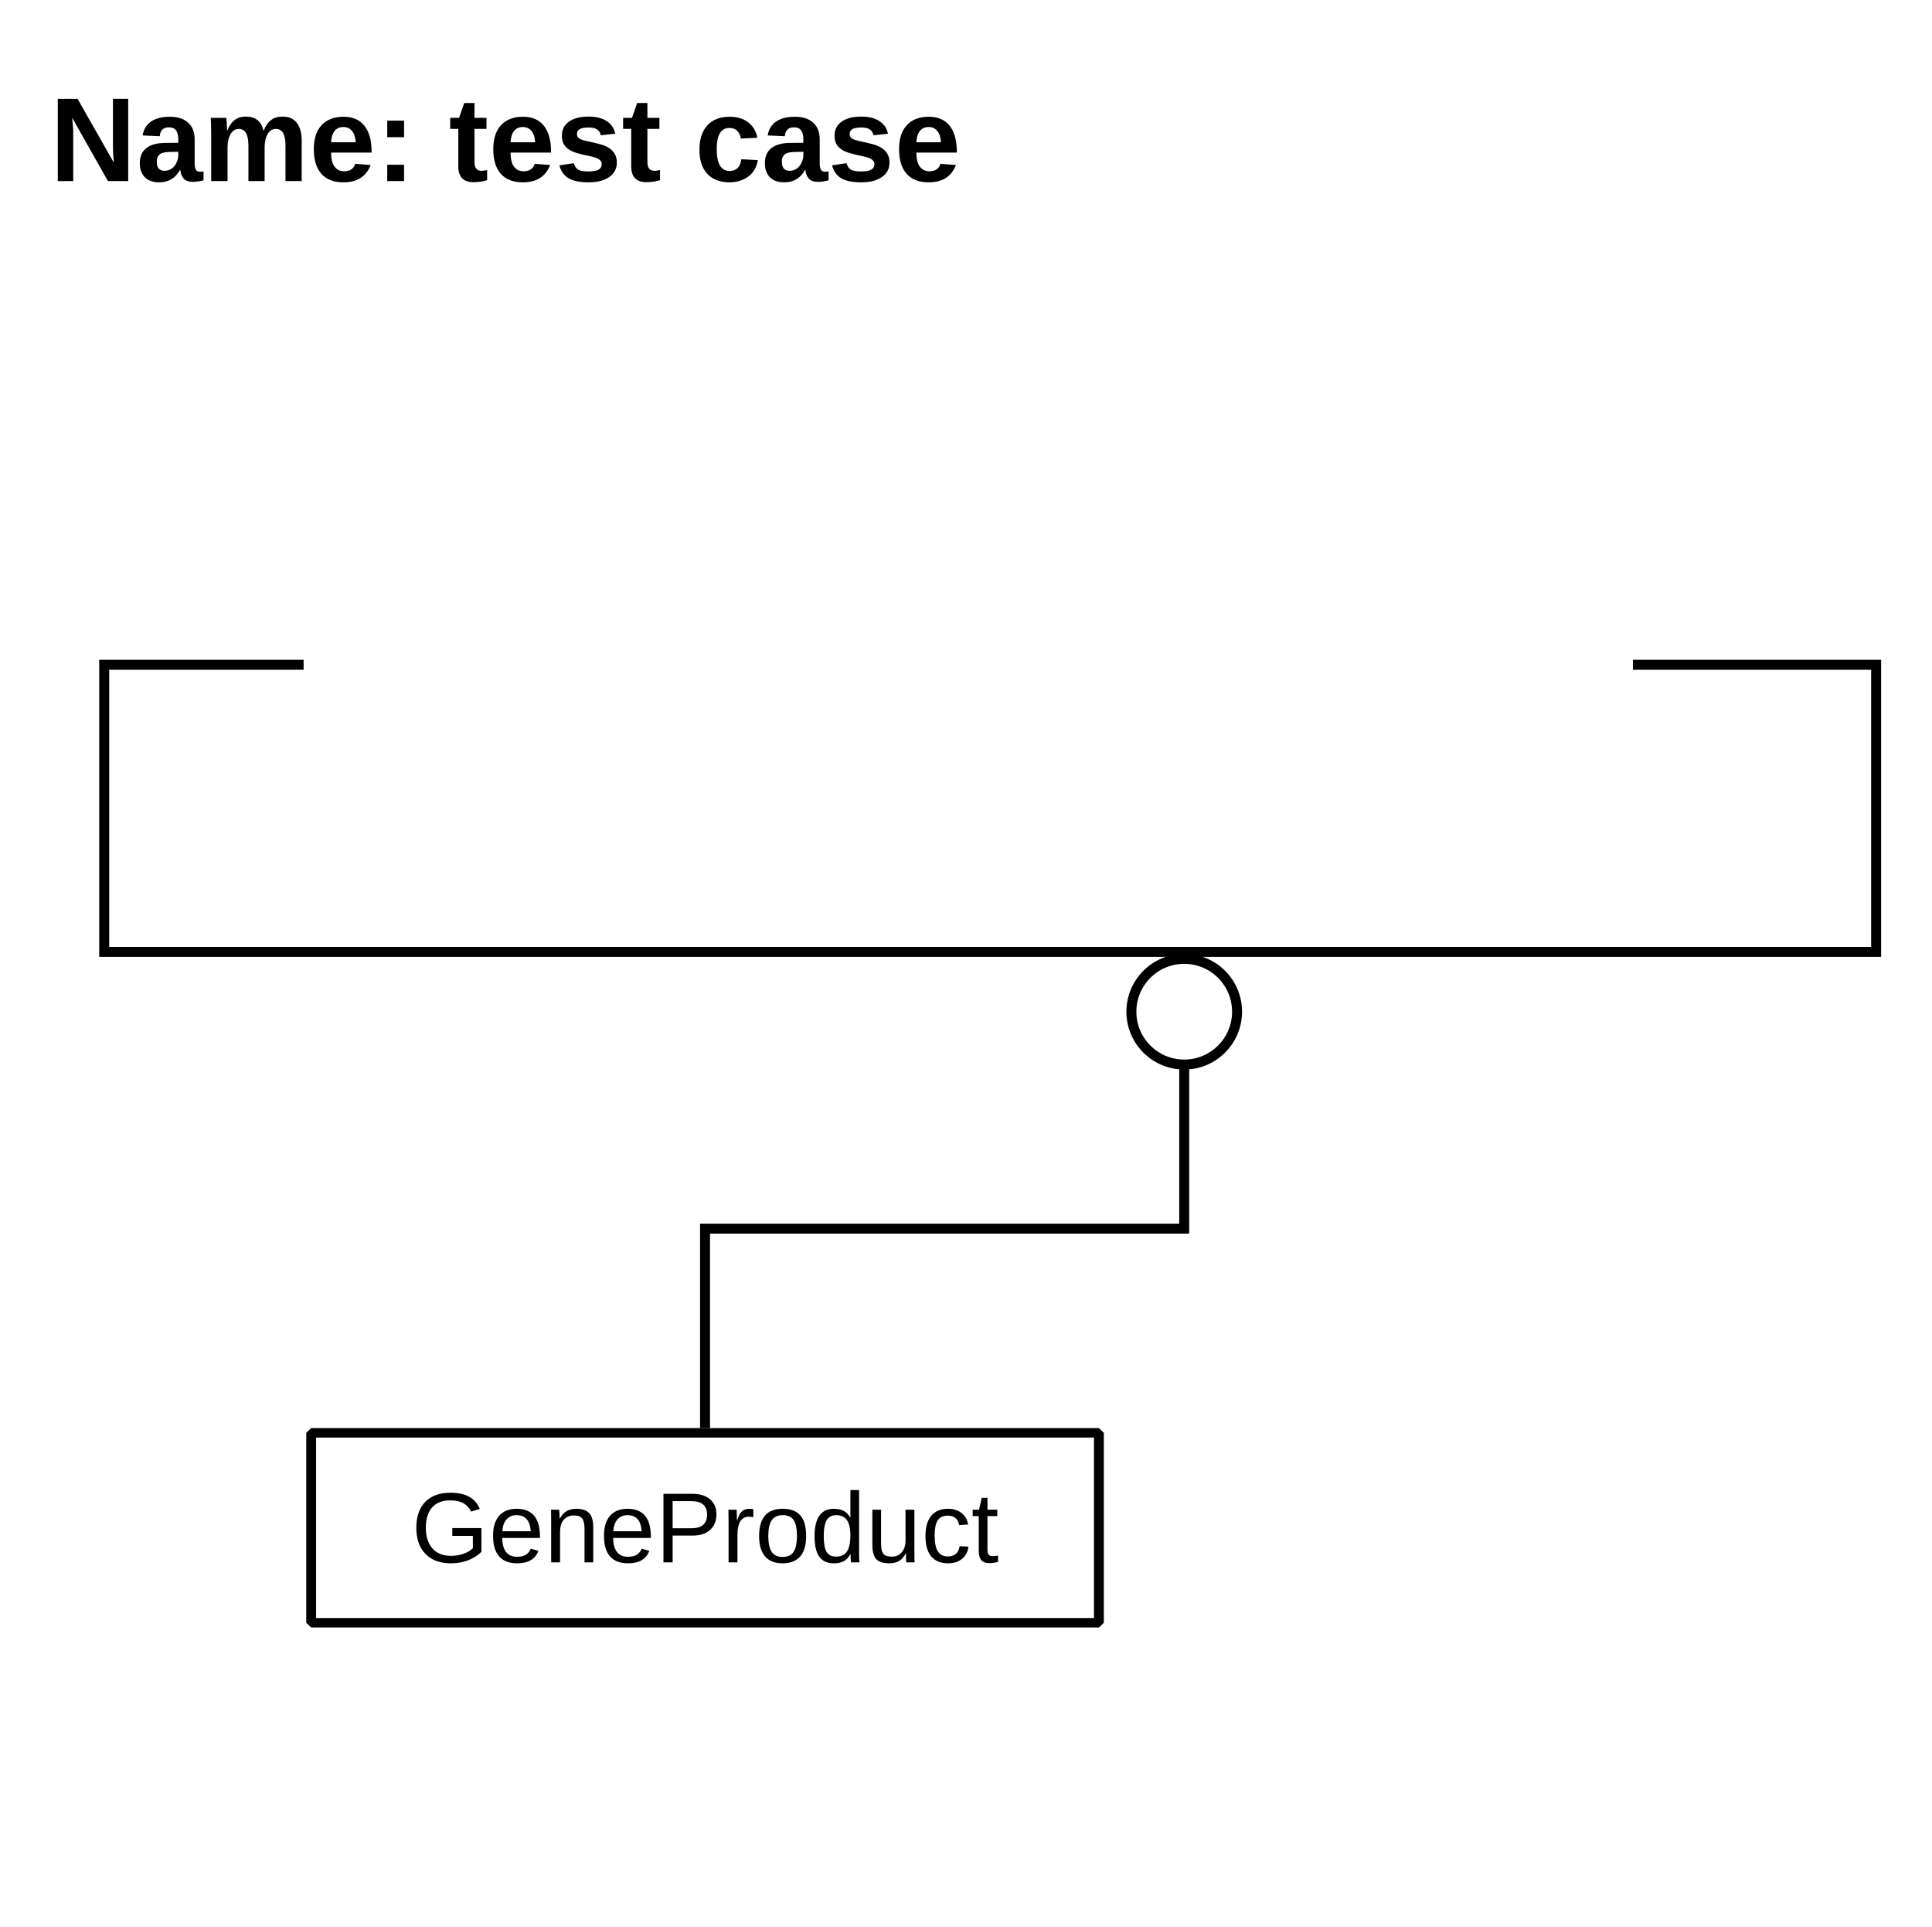
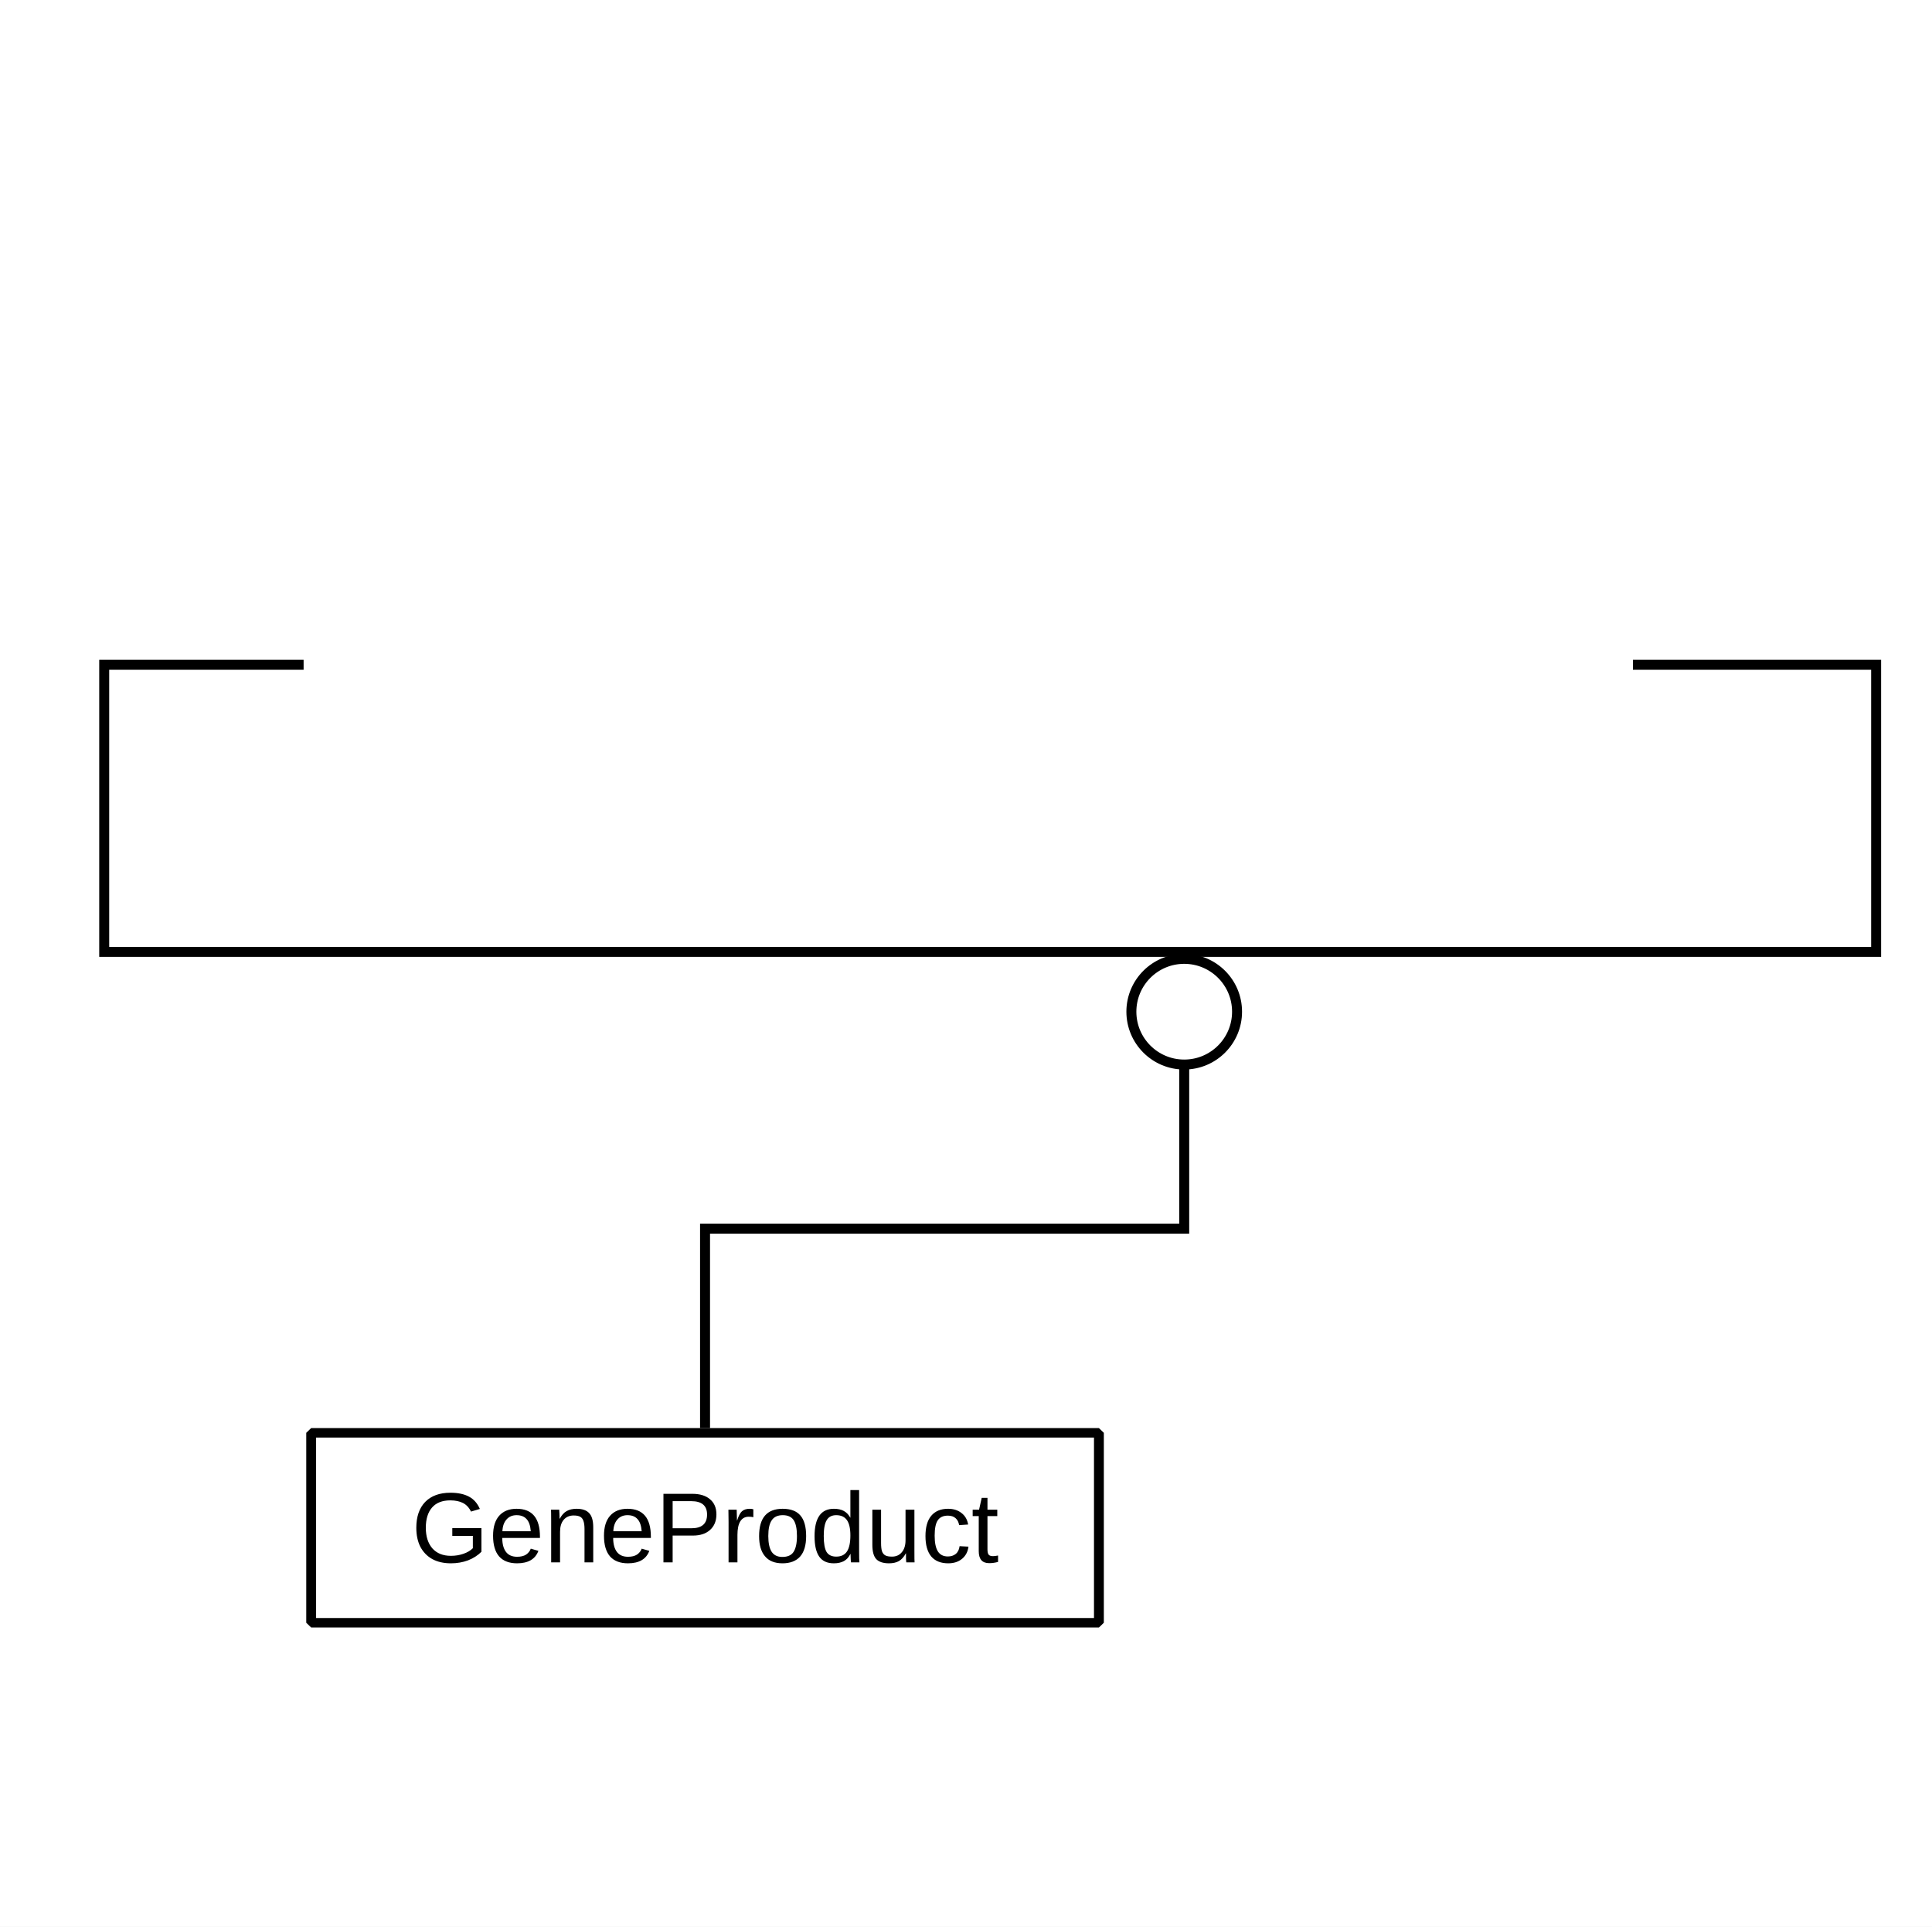
<svg xmlns="http://www.w3.org/2000/svg" xmlns:xlink="http://www.w3.org/1999/xlink" prefix="schema:http://schema.org/" id="hashsha2562774a3d88fe999a831f545d067c3103e4e9326dc644a278f7f57fd11197ba356-svg" version="1.1" baseProfile="full" preserveAspectRatio="xMidYMid" color="black" class="Diagram" viewBox="0 0 193.786 193.21" data-reactroot="">
  <style type="text/css">

	.Viewport .Text, .Viewport .Text * {
	  pointer-events: none;
	}

	.Viewport .Text &gt; tspan {
	  /*all: inherit;*/
	  direction: inherit;
	  dominant-baseline: inherit;
	  fill: inherit;
	  font-family: inherit;
	  font-size: inherit;
	  font-style: inherit;
	  font-weight: inherit;
	  overflow: inherit;
	  stroke: inherit;
	  stroke-width: inherit;
	  text-anchor: inherit;
	}

	marker {
	  /* this is what should work per the spec
	  stroke-dasharray: none; */
	  /* but I need to add this to make it work in Safari */
	  stroke-dasharray: 9999999999999999999999999;
	}
	/* Hide the top-level citation numbers */
.Viewport &gt; .Citation &gt; .Text {
  font-size: 0px;
}

/* Hide the InfoBox */
.Viewport &gt; .Text {
  font-size: 0;
}

/* TODO: having a thin stroke might help with contrast for
 * certain foreground/background combos. Should we use a
 * stroke of 0.05px and maybe apply an invert filter? */
.Text {
  stroke: none;
}

.DataNode {
  stroke-miterlimit: 1;
}

.DataNode:hover {
  cursor: pointer;
}

.DataNode .Highlighted {
  opacity: 0.6;
  stroke-width: 0px;
}

.Citation .Icon {
  fill: none;
  stroke-width: 0px;
}

.Citation .Text {
  text-align: center;
  vertical-align: top;
  font-size: 7px;
  fill: #999999;
  fill-opacity: 1;
  stroke: none;
}

	

</style>
  <defs>
    <g id="jit-defs">
      <filter x="0" y="0" height="193.21" width="193.786" id="kaaviowhitetofffffffilter" filterUnits="userSpaceOnUse">
        <feColorMatrix type="matrix" in="SourceGraphic" values="1  0  0 0 -1                  0  1  0 0 -1                  0  0  1 0 -1                  0  0  0 1 0" />
      </filter>
      <filter x="0" y="0" height="193.21" width="193.786" id="kaavioblacktofffffffilter" filterUnits="userSpaceOnUse">
        <feColorMatrix type="matrix" in="SourceGraphic" values="-1   0   0 0 1                   0  -1   0 0 1                   0   0  -1 0 1                   0   0   0 1 0" />
      </filter>
      <filter x="0" y="0" height="193.21" width="193.786" id="kaaviowhiteto000000filter" filterUnits="userSpaceOnUse">
        <feColorMatrix type="matrix" in="SourceGraphic" values="1  0  0 0 -0                  0  1  0 0 -0                  0  0  1 0 -0                  0  0  0 1 0" />
      </filter>
      <filter x="0" y="0" height="193.21" width="193.786" id="kaavioblackto000000filter" filterUnits="userSpaceOnUse">
        <feColorMatrix type="matrix" in="SourceGraphic" values="-1   0   0 0 0                   0  -1   0 0 0                   0   0  -1 0 0                   0   0   0 1 0" />
      </filter>
    </g>
    <g id="jic-defs">
      <svg>
        <defs>
          <clipPath id="ClipPathRoundedRectangle" clipPathUnits="objectBoundingBox">
            <rect width="1" height="1" rx=".125" ry=".25" />
          </clipPath>
          <filter id="BlackToRed" width="100%" height="100%" x="0" y="0" filterUnits="userSpaceOnUse">
            <feComponentTransfer>
              <feFuncR intercept="1" type="linear" />
              <feFuncG intercept="1" slope="-1" type="linear" />
              <feFuncB intercept="1" slope="-1" type="linear" />
            </feComponentTransfer>
          </filter>
          <filter id="BlackToGreen" width="100%" height="100%" x="0" y="0" filterUnits="userSpaceOnUse">
            <feComponentTransfer>
              <feFuncR intercept="1" type="linear" />
              <feFuncG intercept="1" slope="-1" type="linear" />
              <feFuncB intercept="1" slope="-1" type="linear" />
            </feComponentTransfer>
          </filter>
          <filter id="Invert100" width="200%" height="200%" x="-100%" y="-100%" filterUnits="userSpaceOnUse">
            <feColorMatrix in="SourceGraphic" values="-1 0 0 0 1 0 -1 0 0 1 0 0 -1 0 1 0 0 0 1 0" />
          </filter>
          <filter id="Invert95" width="200%" height="200%" x="-50%" y="-50%" filterUnits="userSpaceOnUse">
            <feComponentTransfer>
              <feFuncR tableValues="1 0.05" type="table" />
              <feFuncG tableValues="1 0.05" type="table" />
              <feFuncB tableValues="1 0.05" type="table" />
            </feComponentTransfer>
          </filter>
          <filter id="WhiteTo33BFFF" width="100%" height="100%" x="0" y="0" filterUnits="userSpaceOnUse">
            <feColorMatrix in="SourceGraphic" values="1 0 0 0 0 0 1 0 0 0 0 0 1 0 0 0 0 0 1 0" />
          </filter>
          <filter id="WhiteToRed" width="100%" height="100%" x="0" y="0" filterUnits="userSpaceOnUse">
            <feComponentTransfer>
              <feFuncR type="linear" />
              <feFuncG intercept="1" slope="-.95" type="linear" />
              <feFuncB intercept="1" slope="-1" type="linear" />
            </feComponentTransfer>
          </filter>
          <filter id="WhiteToGreen" width="100%" height="100%" x="0" y="0" filterUnits="userSpaceOnUse">
            <feComponentTransfer>
              <feFuncR intercept="1" slope="-1" type="linear" />
              <feFuncG type="linear" />
              <feFuncB intercept="1" slope="-.95" type="linear" />
            </feComponentTransfer>
          </filter>
          <marker id="markerArrow" stroke-dasharray="99999" markerHeight="12" markerUnits="userSpaceOnUse" markerWidth="12" orient="auto" preserveAspectRatio="none" refX="6" refY="6" viewBox="0 0 12 12">
            <path stroke-width="0" d="M12 11L0 6l12-5z" transform="rotate(180 6 6)" />
          </marker>
          <marker id="markerStartArrow" stroke-dasharray="99999" markerHeight="12" markerUnits="userSpaceOnUse" markerWidth="12" orient="auto" preserveAspectRatio="none" refX="0" refY="6" viewBox="0 0 12 12">
            <path stroke-width="0" d="M12 11L0 6l12-5z" />
          </marker>
          <marker id="markerMidArrow" stroke-dasharray="99999" markerHeight="12" markerUnits="userSpaceOnUse" markerWidth="12" orient="auto" preserveAspectRatio="none" refX="6" refY="6" viewBox="0 0 12 12">
            <path stroke-width="0" d="M12 11L0 6l12-5z" transform="rotate(180 6 6)" />
          </marker>
          <marker id="markerEndArrow" stroke-dasharray="99999" markerHeight="12" markerUnits="userSpaceOnUse" markerWidth="12" orient="auto" preserveAspectRatio="none" refX="12" refY="6" viewBox="0 0 12 12">
            <path stroke-width="0" d="M12 11L0 6l12-5z" transform="rotate(180 6 6)" />
          </marker>
          <marker id="markerMimBinding" stroke-dasharray="99999" markerHeight="12" markerUnits="userSpaceOnUse" markerWidth="12" orient="auto" preserveAspectRatio="none" refX="6" refY="6" viewBox="0 0 12 12">
            <path stroke-width="0" d="M12 12L0 6l12-6-7 6z" transform="rotate(180 6 6)" />
          </marker>
          <marker id="markerStartMimBinding" stroke-dasharray="99999" markerHeight="12" markerUnits="userSpaceOnUse" markerWidth="12" orient="auto" preserveAspectRatio="none" refX="0" refY="6" viewBox="0 0 12 12">
            <path stroke-width="0" d="M12 12L0 6l12-6-7 6z" />
          </marker>
          <marker id="markerMidMimBinding" stroke-dasharray="99999" markerHeight="12" markerUnits="userSpaceOnUse" markerWidth="12" orient="auto" preserveAspectRatio="none" refX="6" refY="6" viewBox="0 0 12 12">
            <path stroke-width="0" d="M12 12L0 6l12-6-7 6z" transform="rotate(180 6 6)" />
          </marker>
          <marker id="markerEndMimBinding" stroke-dasharray="99999" markerHeight="12" markerUnits="userSpaceOnUse" markerWidth="12" orient="auto" preserveAspectRatio="none" refX="12" refY="6" viewBox="0 0 12 12">
            <path stroke-width="0" d="M12 12L0 6l12-6-7 6z" transform="rotate(180 6 6)" />
          </marker>
          <marker id="markerMimCatalysis" stroke-dasharray="99999" markerHeight="12" markerUnits="userSpaceOnUse" markerWidth="12" orient="auto" preserveAspectRatio="none" refX="6" refY="6" viewBox="0 0 12 12">
            <circle cx="6" cy="6" r="5.3" fill="none" stroke="#000" transform="rotate(180 6 6)" />
          </marker>
          <marker id="markerStartMimCatalysis" stroke-dasharray="99999" markerHeight="12" markerUnits="userSpaceOnUse" markerWidth="12" orient="auto" preserveAspectRatio="none" refX="0" refY="6" viewBox="0 0 12 12">
            <circle cx="6" cy="6" r="5.3" fill="none" stroke="#000" />
          </marker>
          <marker id="markerMidMimCatalysis" stroke-dasharray="99999" markerHeight="12" markerUnits="userSpaceOnUse" markerWidth="12" orient="auto" preserveAspectRatio="none" refX="6" refY="6" viewBox="0 0 12 12">
            <circle cx="6" cy="6" r="5.3" fill="none" stroke="#000" transform="rotate(180 6 6)" />
          </marker>
          <marker id="markerEndMimCatalysis" stroke-dasharray="99999" markerHeight="12" markerUnits="userSpaceOnUse" markerWidth="12" orient="auto" preserveAspectRatio="none" refX="12" refY="6" viewBox="0 0 12 12">
            <circle cx="6" cy="6" r="5.3" fill="none" stroke="#000" transform="rotate(180 6 6)" />
          </marker>
          <marker id="markerMimCleavage" stroke-dasharray="99999" markerHeight="30" markerUnits="userSpaceOnUse" markerWidth="20" orient="auto" preserveAspectRatio="none" refX="10" refY="15" viewBox="0 0 20 30">
            <g stroke="#000" transform="rotate(180 10 15)">
              <path d="M18 14.5V30M18 30L0 0" />
            </g>
          </marker>
          <marker id="markerStartMimCleavage" stroke-dasharray="99999" markerHeight="30" markerUnits="userSpaceOnUse" markerWidth="20" orient="auto" preserveAspectRatio="none" refX="0" refY="15" viewBox="0 0 20 30">
            <g stroke="#000">
              <path d="M18 14.5V30M18 30L0 0" />
            </g>
          </marker>
          <marker id="markerMidMimCleavage" stroke-dasharray="99999" markerHeight="30" markerUnits="userSpaceOnUse" markerWidth="20" orient="auto" preserveAspectRatio="none" refX="10" refY="15" viewBox="0 0 20 30">
            <g stroke="#000" transform="rotate(180 10 15)">
              <path d="M18 14.5V30M18 30L0 0" />
            </g>
          </marker>
          <marker id="markerEndMimCleavage" stroke-dasharray="99999" markerHeight="30" markerUnits="userSpaceOnUse" markerWidth="20" orient="auto" preserveAspectRatio="none" refX="20" refY="15" viewBox="0 0 20 30">
            <g stroke="#000" transform="rotate(180 10 15)">
              <path d="M18 14.5V30M18 30L0 0" />
            </g>
          </marker>
          <marker id="markerMimConversion" stroke-dasharray="99999" markerHeight="12" markerUnits="userSpaceOnUse" markerWidth="12" orient="auto" preserveAspectRatio="none" refX="6" refY="6" viewBox="0 0 12 12">
            <path stroke-width="0" d="M12 11L0 6l12-5z" transform="rotate(180 6 6)" />
          </marker>
          <marker id="markerStartMimConversion" stroke-dasharray="99999" markerHeight="12" markerUnits="userSpaceOnUse" markerWidth="12" orient="auto" preserveAspectRatio="none" refX="0" refY="6" viewBox="0 0 12 12">
            <path stroke-width="0" d="M12 11L0 6l12-5z" />
          </marker>
          <marker id="markerMidMimConversion" stroke-dasharray="99999" markerHeight="12" markerUnits="userSpaceOnUse" markerWidth="12" orient="auto" preserveAspectRatio="none" refX="6" refY="6" viewBox="0 0 12 12">
            <path stroke-width="0" d="M12 11L0 6l12-5z" transform="rotate(180 6 6)" />
          </marker>
          <marker id="markerEndMimConversion" stroke-dasharray="99999" markerHeight="12" markerUnits="userSpaceOnUse" markerWidth="12" orient="auto" preserveAspectRatio="none" refX="12" refY="6" viewBox="0 0 12 12">
            <path stroke-width="0" d="M12 11L0 6l12-5z" transform="rotate(180 6 6)" />
          </marker>
          <marker id="markerMimCovalentBond" stroke-dasharray="99999" markerHeight="12" markerUnits="userSpaceOnUse" markerWidth="12" orient="auto" preserveAspectRatio="none" refX="6" refY="6" viewBox="0 0 12 12">
            <path fill="none" stroke="#000" d="M11 1H1v10h10" />
          </marker>
          <marker id="markerStartMimCovalentBond" stroke-dasharray="99999" markerHeight="12" markerUnits="userSpaceOnUse" markerWidth="12" orient="auto" preserveAspectRatio="none" refX="0" refY="6" viewBox="0 0 12 12">
            <path fill="none" stroke="#000" d="M11 1H1v10h10" transform="rotate(180 6 6)" />
          </marker>
          <marker id="markerMidMimCovalentBond" stroke-dasharray="99999" markerHeight="12" markerUnits="userSpaceOnUse" markerWidth="12" orient="auto" preserveAspectRatio="none" refX="6" refY="6" viewBox="0 0 12 12">
            <path fill="none" stroke="#000" d="M11 1H1v10h10" />
          </marker>
          <marker id="markerEndMimCovalentBond" stroke-dasharray="99999" markerHeight="12" markerUnits="userSpaceOnUse" markerWidth="12" orient="auto" preserveAspectRatio="none" refX="12" refY="6" viewBox="0 0 12 12">
            <path fill="none" stroke="#000" d="M11 1H1v10h10" />
          </marker>
          <marker id="markerMimGap" stroke-dasharray="99999" markerHeight="12" markerUnits="userSpaceOnUse" markerWidth="12" orient="auto" preserveAspectRatio="none" refX="6" refY="6" viewBox="0 0 12 12">
            <path fill="none" d="M0 5.3h8v1.4H0z" transform="rotate(180 6 6)" />
          </marker>
          <marker id="markerStartMimGap" stroke-dasharray="99999" markerHeight="12" markerUnits="userSpaceOnUse" markerWidth="12" orient="auto" preserveAspectRatio="none" refX="0" refY="6" viewBox="0 0 12 12">
            <path fill="none" d="M0 5.3h8v1.4H0z" />
          </marker>
          <marker id="markerMidMimGap" stroke-dasharray="99999" markerHeight="12" markerUnits="userSpaceOnUse" markerWidth="12" orient="auto" preserveAspectRatio="none" refX="6" refY="6" viewBox="0 0 12 12">
            <path fill="none" d="M0 5.3h8v1.4H0z" transform="rotate(180 6 6)" />
          </marker>
          <marker id="markerEndMimGap" stroke-dasharray="99999" markerHeight="12" markerUnits="userSpaceOnUse" markerWidth="12" orient="auto" preserveAspectRatio="none" refX="12" refY="6" viewBox="0 0 12 12">
            <path fill="none" d="M0 5.3h8v1.4H0z" transform="rotate(180 6 6)" />
          </marker>
          <marker id="markerMimInhibition" stroke-dasharray="99999" markerHeight="20" markerUnits="userSpaceOnUse" markerWidth="10" orient="auto" preserveAspectRatio="none" refX="5" refY="10" viewBox="0 0 10 20">
            <path stroke="currentColor" d="M3 0v20" />
          </marker>
          <marker id="markerStartMimInhibition" stroke-dasharray="99999" markerHeight="20" markerUnits="userSpaceOnUse" markerWidth="10" orient="auto" preserveAspectRatio="none" refX="0" refY="10" viewBox="0 0 10 20">
            <path stroke="currentColor" d="M3 0v20" transform="rotate(180 5 10)" />
          </marker>
          <marker id="markerMidMimInhibition" stroke-dasharray="99999" markerHeight="20" markerUnits="userSpaceOnUse" markerWidth="10" orient="auto" preserveAspectRatio="none" refX="5" refY="10" viewBox="0 0 10 20">
            <path stroke="currentColor" d="M3 0v20" />
          </marker>
          <marker id="markerEndMimInhibition" stroke-dasharray="99999" markerHeight="20" markerUnits="userSpaceOnUse" markerWidth="10" orient="auto" preserveAspectRatio="none" refX="10" refY="10" viewBox="0 0 10 20">
            <path stroke="currentColor" d="M3 0v20" />
          </marker>
          <marker id="markerMimModification" stroke-dasharray="99999" markerHeight="12" markerUnits="userSpaceOnUse" markerWidth="12" orient="auto" preserveAspectRatio="none" refX="6" refY="6" viewBox="0 0 12 12">
            <path stroke-width="0" d="M0 6l11 5V1z" transform="rotate(180 6 6)" />
          </marker>
          <marker id="markerStartMimModification" stroke-dasharray="99999" markerHeight="12" markerUnits="userSpaceOnUse" markerWidth="12" orient="auto" preserveAspectRatio="none" refX="0" refY="6" viewBox="0 0 12 12">
            <path stroke-width="0" d="M0 6l11 5V1z" />
          </marker>
          <marker id="markerMidMimModification" stroke-dasharray="99999" markerHeight="12" markerUnits="userSpaceOnUse" markerWidth="12" orient="auto" preserveAspectRatio="none" refX="6" refY="6" viewBox="0 0 12 12">
            <path stroke-width="0" d="M0 6l11 5V1z" transform="rotate(180 6 6)" />
          </marker>
          <marker id="markerEndMimModification" stroke-dasharray="99999" markerHeight="12" markerUnits="userSpaceOnUse" markerWidth="12" orient="auto" preserveAspectRatio="none" refX="12" refY="6" viewBox="0 0 12 12">
            <path stroke-width="0" d="M0 6l11 5V1z" transform="rotate(180 6 6)" />
          </marker>
          <marker id="markerMimNecessaryStimulation" stroke-dasharray="99999" markerHeight="12" markerUnits="userSpaceOnUse" markerWidth="16" orient="auto" preserveAspectRatio="none" refX="8" refY="6" viewBox="0 0 16 12">
            <g fill="none" transform="rotate(180 8 6)">
              <path stroke="#000" d="M14 0v12" />
              <path d="M16 6" />
              <path stroke="#000" d="M0 6l9 5V1z" />
            </g>
          </marker>
          <marker id="markerStartMimNecessaryStimulation" stroke-dasharray="99999" markerHeight="12" markerUnits="userSpaceOnUse" markerWidth="16" orient="auto" preserveAspectRatio="none" refX="0" refY="6" viewBox="0 0 16 12">
            <g fill="none">
              <path stroke="#000" d="M14 0v12" />
              <path d="M16 6" />
              <path stroke="#000" d="M0 6l9 5V1z" />
            </g>
          </marker>
          <marker id="markerMidMimNecessaryStimulation" stroke-dasharray="99999" markerHeight="12" markerUnits="userSpaceOnUse" markerWidth="16" orient="auto" preserveAspectRatio="none" refX="8" refY="6" viewBox="0 0 16 12">
            <g fill="none" transform="rotate(180 8 6)">
              <path stroke="#000" d="M14 0v12" />
              <path d="M16 6" />
              <path stroke="#000" d="M0 6l9 5V1z" />
            </g>
          </marker>
          <marker id="markerEndMimNecessaryStimulation" stroke-dasharray="99999" markerHeight="12" markerUnits="userSpaceOnUse" markerWidth="16" orient="auto" preserveAspectRatio="none" refX="16" refY="6" viewBox="0 0 16 12">
            <g fill="none" transform="rotate(180 8 6)">
              <path stroke="#000" d="M14 0v12" />
              <path d="M16 6" />
              <path stroke="#000" d="M0 6l9 5V1z" />
            </g>
          </marker>
          <marker id="markerMimStimulation" stroke-dasharray="99999" markerHeight="12" markerUnits="userSpaceOnUse" markerWidth="12" orient="auto" preserveAspectRatio="none" refX="6" refY="6" viewBox="0 0 12 12">
            <g fill="none" transform="rotate(180 6 6)">
              <path d="M12 6" />
              <path stroke="#000" d="M0 6l11 5V1z" />
            </g>
          </marker>
          <marker id="markerStartMimStimulation" stroke-dasharray="99999" markerHeight="12" markerUnits="userSpaceOnUse" markerWidth="12" orient="auto" preserveAspectRatio="none" refX="0" refY="6" viewBox="0 0 12 12">
            <g fill="none">
              <path d="M12 6" />
              <path stroke="#000" d="M0 6l11 5V1z" />
            </g>
          </marker>
          <marker id="markerMidMimStimulation" stroke-dasharray="99999" markerHeight="12" markerUnits="userSpaceOnUse" markerWidth="12" orient="auto" preserveAspectRatio="none" refX="6" refY="6" viewBox="0 0 12 12">
            <g fill="none" transform="rotate(180 6 6)">
              <path d="M12 6" />
              <path stroke="#000" d="M0 6l11 5V1z" />
            </g>
          </marker>
          <marker id="markerEndMimStimulation" stroke-dasharray="99999" markerHeight="12" markerUnits="userSpaceOnUse" markerWidth="12" orient="auto" preserveAspectRatio="none" refX="12" refY="6" viewBox="0 0 12 12">
            <g fill="none" transform="rotate(180 6 6)">
              <path d="M12 6" />
              <path stroke="#000" d="M0 6l11 5V1z" />
            </g>
          </marker>
          <marker id="markerMimTranscriptionTranslation" stroke-dasharray="99999" markerHeight="24" markerUnits="userSpaceOnUse" markerWidth="20" orient="auto" preserveAspectRatio="none" refX="10" refY="12" viewBox="0 0 20 24">
            <g fill="none" stroke="#000" transform="rotate(180 10 12)">
              <path d="M15 12V5M15.5 5H8M0 5l8-4v8z" />
            </g>
          </marker>
          <marker id="markerStartMimTranscriptionTranslation" stroke-dasharray="99999" markerHeight="24" markerUnits="userSpaceOnUse" markerWidth="20" orient="auto" preserveAspectRatio="none" refX="0" refY="12" viewBox="0 0 20 24">
            <g fill="none" stroke="#000">
              <path d="M15 12V5M15.5 5H8M0 5l8-4v8z" />
            </g>
          </marker>
          <marker id="markerMidMimTranscriptionTranslation" stroke-dasharray="99999" markerHeight="24" markerUnits="userSpaceOnUse" markerWidth="20" orient="auto" preserveAspectRatio="none" refX="10" refY="12" viewBox="0 0 20 24">
            <g fill="none" stroke="#000" transform="rotate(180 10 12)">
              <path d="M15 12V5M15.5 5H8M0 5l8-4v8z" />
            </g>
          </marker>
          <marker id="markerEndMimTranscriptionTranslation" stroke-dasharray="99999" markerHeight="24" markerUnits="userSpaceOnUse" markerWidth="20" orient="auto" preserveAspectRatio="none" refX="20" refY="12" viewBox="0 0 20 24">
            <g fill="none" stroke="#000" transform="rotate(180 10 12)">
              <path d="M15 12V5M15.5 5H8M0 5l8-4v8z" />
            </g>
          </marker>
          <marker id="markerTBar" stroke-dasharray="99999" markerHeight="20" markerUnits="userSpaceOnUse" markerWidth="10" orient="auto" preserveAspectRatio="none" refX="5" refY="10" viewBox="0 0 10 20">
            <path stroke="currentColor" d="M3 0v20" />
          </marker>
          <marker id="markerStartTBar" stroke-dasharray="99999" markerHeight="20" markerUnits="userSpaceOnUse" markerWidth="10" orient="auto" preserveAspectRatio="none" refX="0" refY="10" viewBox="0 0 10 20">
            <path stroke="currentColor" d="M3 0v20" transform="rotate(180 5 10)" />
          </marker>
          <marker id="markerMidTBar" stroke-dasharray="99999" markerHeight="20" markerUnits="userSpaceOnUse" markerWidth="10" orient="auto" preserveAspectRatio="none" refX="5" refY="10" viewBox="0 0 10 20">
            <path stroke="currentColor" d="M3 0v20" />
          </marker>
          <marker id="markerEndTBar" stroke-dasharray="99999" markerHeight="20" markerUnits="userSpaceOnUse" markerWidth="10" orient="auto" preserveAspectRatio="none" refX="10" refY="10" viewBox="0 0 10 20">
            <path stroke="currentColor" d="M3 0v20" />
          </marker>
          <symbol id="ArcPathVisio" overflow="visible" preserveAspectRatio="none" viewBox="0 0 100 100">
            <path stroke="currentColor" d="M99.5 50c0 27.338-22.162 49.5-49.5 49.5S.5 77.338.5 50" vector-effect="non-scaling-stroke" />
          </symbol>
          <symbol id="Brace" overflow="visible" preserveAspectRatio="none" viewBox="0 0 100 100">
            <path stroke="currentColor" d="M1.5 49.5c0-16.167 8.167-24.25 24.5-24.25S50.5 17.167 50.5 1c0 16.167 8.167 24.25 24.5 24.25s24.5 8.083 24.5 24.25" vector-effect="non-scaling-stroke" />
          </symbol>
          <symbol id="Complex" overflow="visible" preserveAspectRatio="none" viewBox="0 0 100 100">
            <path stroke="currentColor" d="M0 25L25 0h50l25 25v50l-25 25H25L0 75z" vector-effect="non-scaling-stroke" />
          </symbol>
          <symbol id="Ellipse" overflow="visible" preserveAspectRatio="none" viewBox="0 0 50 50">
            <ellipse cx="25" cy="25" stroke="currentColor" rx="25" ry="25" vector-effect="non-scaling-stroke" />
          </symbol>
          <symbol id="EndoplasmicReticulum" overflow="visible" preserveAspectRatio="none" viewBox="0 0 100 100">
            <path stroke="currentColor" d="M73.528 56.61c-5.625-18.607 23.514-32.434 23.401-45.066-.344-4.861-10.49-8.898-18.29-5.334C61.6 14.085 62.99 35.515 57.435 48.444c-.356 3.61-7.363 2.469-7.75-.487-5.85-11.39 17.136-24.487 5.961-29.426-19.634-8.17-28.752 21.153-22.068 28.818 7.496 14.176-2.18 24.406-6.747 15.496-2.442-5.306 6.066-11.084-.803-16.177-4.32-2.8-11.756-.646-16.155 3.094C-3.019 60.5 14.602 90.744 30.837 85.91c4.698-1.96-3.236-8.702 3.907-9.6 7.298-.812 5.176 6.19 7.687 9.227 2.307 4.051 4.833 8.355 10.763 11.624 4.786 2.537 15.294 2.112 16.771-1.958 2.032-9.263-26.11-28.359-10.689-31.282 18.556-2.714 4.749 23.846 24.31 29.695 9.502 2.028 15.64-.622 14.813-4.033-2.746-11.263-25.136-22.68-24.964-33.15" vector-effect="non-scaling-stroke" />
          </symbol>
          <symbol id="HexagonPathVisio" overflow="visible" preserveAspectRatio="none" viewBox="0 8 100 86">
            <path stroke="currentColor" d="M1.42 50.996l21.073-42.14h56.191l21.067 42.14-21.067 42.145H22.493L1.42 50.996z" transform="scale(1 .85)" vector-effect="non-scaling-stroke" />
          </symbol>
          <symbol id="GolgiApparatus" overflow="visible" preserveAspectRatio="none" viewBox="0 0 100 100">
            <path stroke="currentColor" d="M58.467 27.713c-22.205-29.9 37.31-30.258 25.567-4.823-8.807 18.581-17.066 58.135-.941 99.22 13.314 27.067-41.749 27.761-27.756-1.47 11.346-29.42 10.287-80.336 3.13-92.927z" vector-effect="non-scaling-stroke" />
            <path stroke="currentColor" d="M31.214 36.214c-10.791-21.428 29.898-19.848 18.408.671-4.067 7.423-5.783 61.573 1.16 75.03 8.53 18.596-32.852 19.354-20.5-2.252 6.953-17.358 10.474-52.29.932-73.449z" vector-effect="non-scaling-stroke" />
            <path stroke="currentColor" d="M29.804 52.16c1.584 11.476 2.723 16.738-1.483 38.362-3.732 12.99-3.6 16.341-11.732 19.413-6.684 1.659-11.865-9.79-4.794-16.114 4.856-5.623 6.141-10.882 6.66-22.954-.24-9.522.814-15.824-5.368-19.959C5.463 48.713 7 34.373 17.911 37.044c5.85 1.027 10.283 8.562 11.893 15.117z" vector-effect="non-scaling-stroke" />
          </symbol>
          <symbol id="MimDegradation" overflow="visible" preserveAspectRatio="none" viewBox="0 0 100 100">
            <circle cx="50" cy="50" r="49" stroke="currentColor" vector-effect="non-scaling-stroke" />
            <path stroke="currentColor" d="M1 1l99 99" vector-effect="non-scaling-stroke" />
          </symbol>
          <symbol id="Mitochondria" overflow="visible" preserveAspectRatio="none" viewBox="0 0 100 100">
            <ellipse cx="50" cy="50" stroke="currentColor" rx="50" ry="50" />
            <path stroke="currentColor" d="M14.895 26.347c4.364-.741 3.827 17.037 8.183 16.184 8.273.03 2.982-28.149 9.9-28.337 6.967-.187 2.246 29.948 9.204 29.44 7.633-.56.508-32.935 8.137-33.623 7.698-.689 2.919 32.04 10.628 32.225 6.547.16 3.026-27.643 9.56-26.921 7.193.793.665 29.842 7.782 31.667 4.748 1.216 4.42-18.258 9.204-17.44 11.129 7.577 8.628 37.698-2.18 44.644-3.138.699-3.966-10.502-7.113-9.905-5.59 1.059-3.982 22.284-9.603 21.8-5.24-.457-2.226-21.637-7.47-21.73-6.962-.117-3.358 28.924-10.317 28.495-6.14-.376-1.73-24.95-7.825-26.192-5.682-1.157-5.378 22.17-11.027 20.68-6.25-1.644-.47-26.673-6.76-27.865-3.728-.706-2.647 14.4-6.403 14.545-14.016-5.939-15.749-39.708-3.9-47.667z" vector-effect="non-scaling-stroke" />
          </symbol>
          <symbol id="Octagon" overflow="visible" preserveAspectRatio="none" viewBox="0 0 100 100">
            <path stroke="currentColor" d="M0 25L25 0h50l25 25v50l-25 25H25L0 75z" vector-effect="non-scaling-stroke" />
          </symbol>
          <symbol id="PentagonPathVisio" overflow="visible" preserveAspectRatio="none" viewBox="0 0 100 100">
            <path stroke="currentColor" d="M59.16 99.613L95 50.283 59.16.953 1.169 19.796V80.77z" transform="matrix(.95 0 0 1 8 0)" vector-effect="non-scaling-stroke" />
          </symbol>
          <symbol id="Rectangle" overflow="visible" preserveAspectRatio="none" viewBox="0 0 100 100">
            <path stroke="currentColor" d="M0 0h100v100H0z" vector-effect="non-scaling-stroke" />
          </symbol>
          <symbol id="RoundedRectangle" overflow="visible" preserveAspectRatio="none" viewBox="0 0 100 100">
            <rect width="100" height="100" stroke="currentColor" rx="15" ry="15" vector-effect="non-scaling-stroke" />
          </symbol>
          <symbol id="SarcoplasmicReticulum" overflow="visible" preserveAspectRatio="none" viewBox="0 0 100 100">
            <path d="M46.602 1.407C14.23 2.75 10.282 24.177 20.099 39.535c9.318 18.343-18.766 30.15 2.57 49.378 16.82 13.116 46.33 6.105 52.126-8.568 5.899-15.249-10.951-26.027-3.294-40.962 10.854-19.884-.776-38.13-24.9-37.976z" vector-effect="non-scaling-stroke" />
          </symbol>
          <symbol id="TrianglePathVisio" overflow="visible" preserveAspectRatio="none" viewBox="0 0 50 50">
            <path stroke="currentColor" d="M14.5 3.3v43.4L61 25z" vector-effect="non-scaling-stroke" />
          </symbol>
          <symbol id="none" preserveAspectRatio="none" viewBox="0 0 100 100" />
        </defs>
      </svg>
    </g>
  </defs>
-   <g id="hash://sha256/2774a3d88fe999a831f545d067c3103e4e9326dc644a278f7f57fd11197ba356" about="hash://sha256/2774a3d88fe999a831f545d067c3103e4e9326dc644a278f7f57fd11197ba356" class="" color="black" name="Name: test case">
+   <g id="hash://sha256/2774a3d88fe999a831f545d067c3103e4e9326dc644a278f7f57fd11197ba356" about="hash://sha256/2774a3d88fe999a831f545d067c3103e4e9326dc644a278f7f57fd11197ba356" class="Viewport" color="black" name="Name: test case">
    <rect fill="white" stroke="black" stroke-width="0" fill-opacity="1" height="193.21px" id="hash://sha256/2774a3d88fe999a831f545d067c3103e4e9326dc644a278f7f57fd11197ba356-icon" width="193.786px" x="0" y="0" transform="matrix(1, 0, 0, 1, 0, 0)" class="Icon" />
    <g id="idaf905386" about="idaf905386" class="Edge Interaction" color="#000000">
      <g filter="url(#kaavioblackto000000filter)" color="#000000" fill="transparent" fill-opacity="0" stroke="black" stroke-dasharray="279.701, 0" stroke-width="1">
        <path style="color:inherit;fill:inherit;fill-opacity:inherit;stroke:inherit;stroke-width:inherit" id="idaf905386" d="M30.453,66.667L10.453,66.667L10.453,95.455L188.182,95.455L188.182,66.667L163.786,66.667" class="EdgeBody" />
      </g>
      <g id="e0874" about="e0874" class="Burr Anchor" transform="translate(118.7806,95.45455)">
        <use fill="#141414" stroke-width="0" fill-opacity="1" height="0" id="e0874-icon" width="0" x="0" y="0" xlink:href="#none" class="Icon" />
      </g>
    </g>
    <g id="id28382a1c" about="id28382a1c" class="Edge Interaction" color="#000000">
      <g filter="url(#kaavioblackto000000filter)" color="#000000" fill="transparent" fill-opacity="0" stroke="black" stroke-dasharray="84.818, 11" stroke-width="1">
        <path style="color:inherit;fill:inherit;fill-opacity:inherit;stroke:inherit;stroke-width:inherit" id="id28382a1c" d="M70.718,143.21L70.718,123.21L118.781,123.21L118.781,95.455" marker-end="url(#markerEndMimCatalysis)" class="EdgeBody" />
      </g>
    </g>
    <g id="faa53" about="faa53" class="SingleFreeNode DataNode GeneProduct" color="#000000" name="GeneProduct" transform="translate(30.71829,143.2099)">
      <rect fill="#ffffff" stroke="#000000" stroke-width="1" fill-opacity="1" height="20px" id="faa53-icon" width="80px" x="0" y="0" transform="matrix(0.9876543, 0, 0, 0.952381, 0.4938272, 0.4761905)" class="Icon" />
      <defs>
        <clipPath id="faa53-text-text-clipPath">
          <rect x="-40" y="-10" width="80" height="20" />
        </clipPath>
      </defs>
      <text id="faa53-text" class="Text" clip-path="url(#faa53-text-text-clipPath)" direction="ltr" dominant-baseline="central" fill="#000000" font-family="Arial" font-size="10px" font-style="normal" font-weight="normal" overflow="hidden" stroke="white" stroke-width="0.05px" text-anchor="middle" transform="translate(40,10)">
        <tspan x="0" y="0">GeneProduct</tspan>
      </text>
    </g>
    <text id="hash://sha256/2774a3d88fe999a831f545d067c3103e4e9326dc644a278f7f57fd11197ba356-text" class="Text" direction="ltr" dominant-baseline="central" fill="black" font-family="arial" font-size="12px" font-style="normal" font-weight="bold" overflow="visible" stroke="white" stroke-width="0.05px" text-anchor="start" transform="translate(5,14)">
      <tspan x="0" y="0">Name: test case</tspan>
    </text>
  </g>
</svg>
